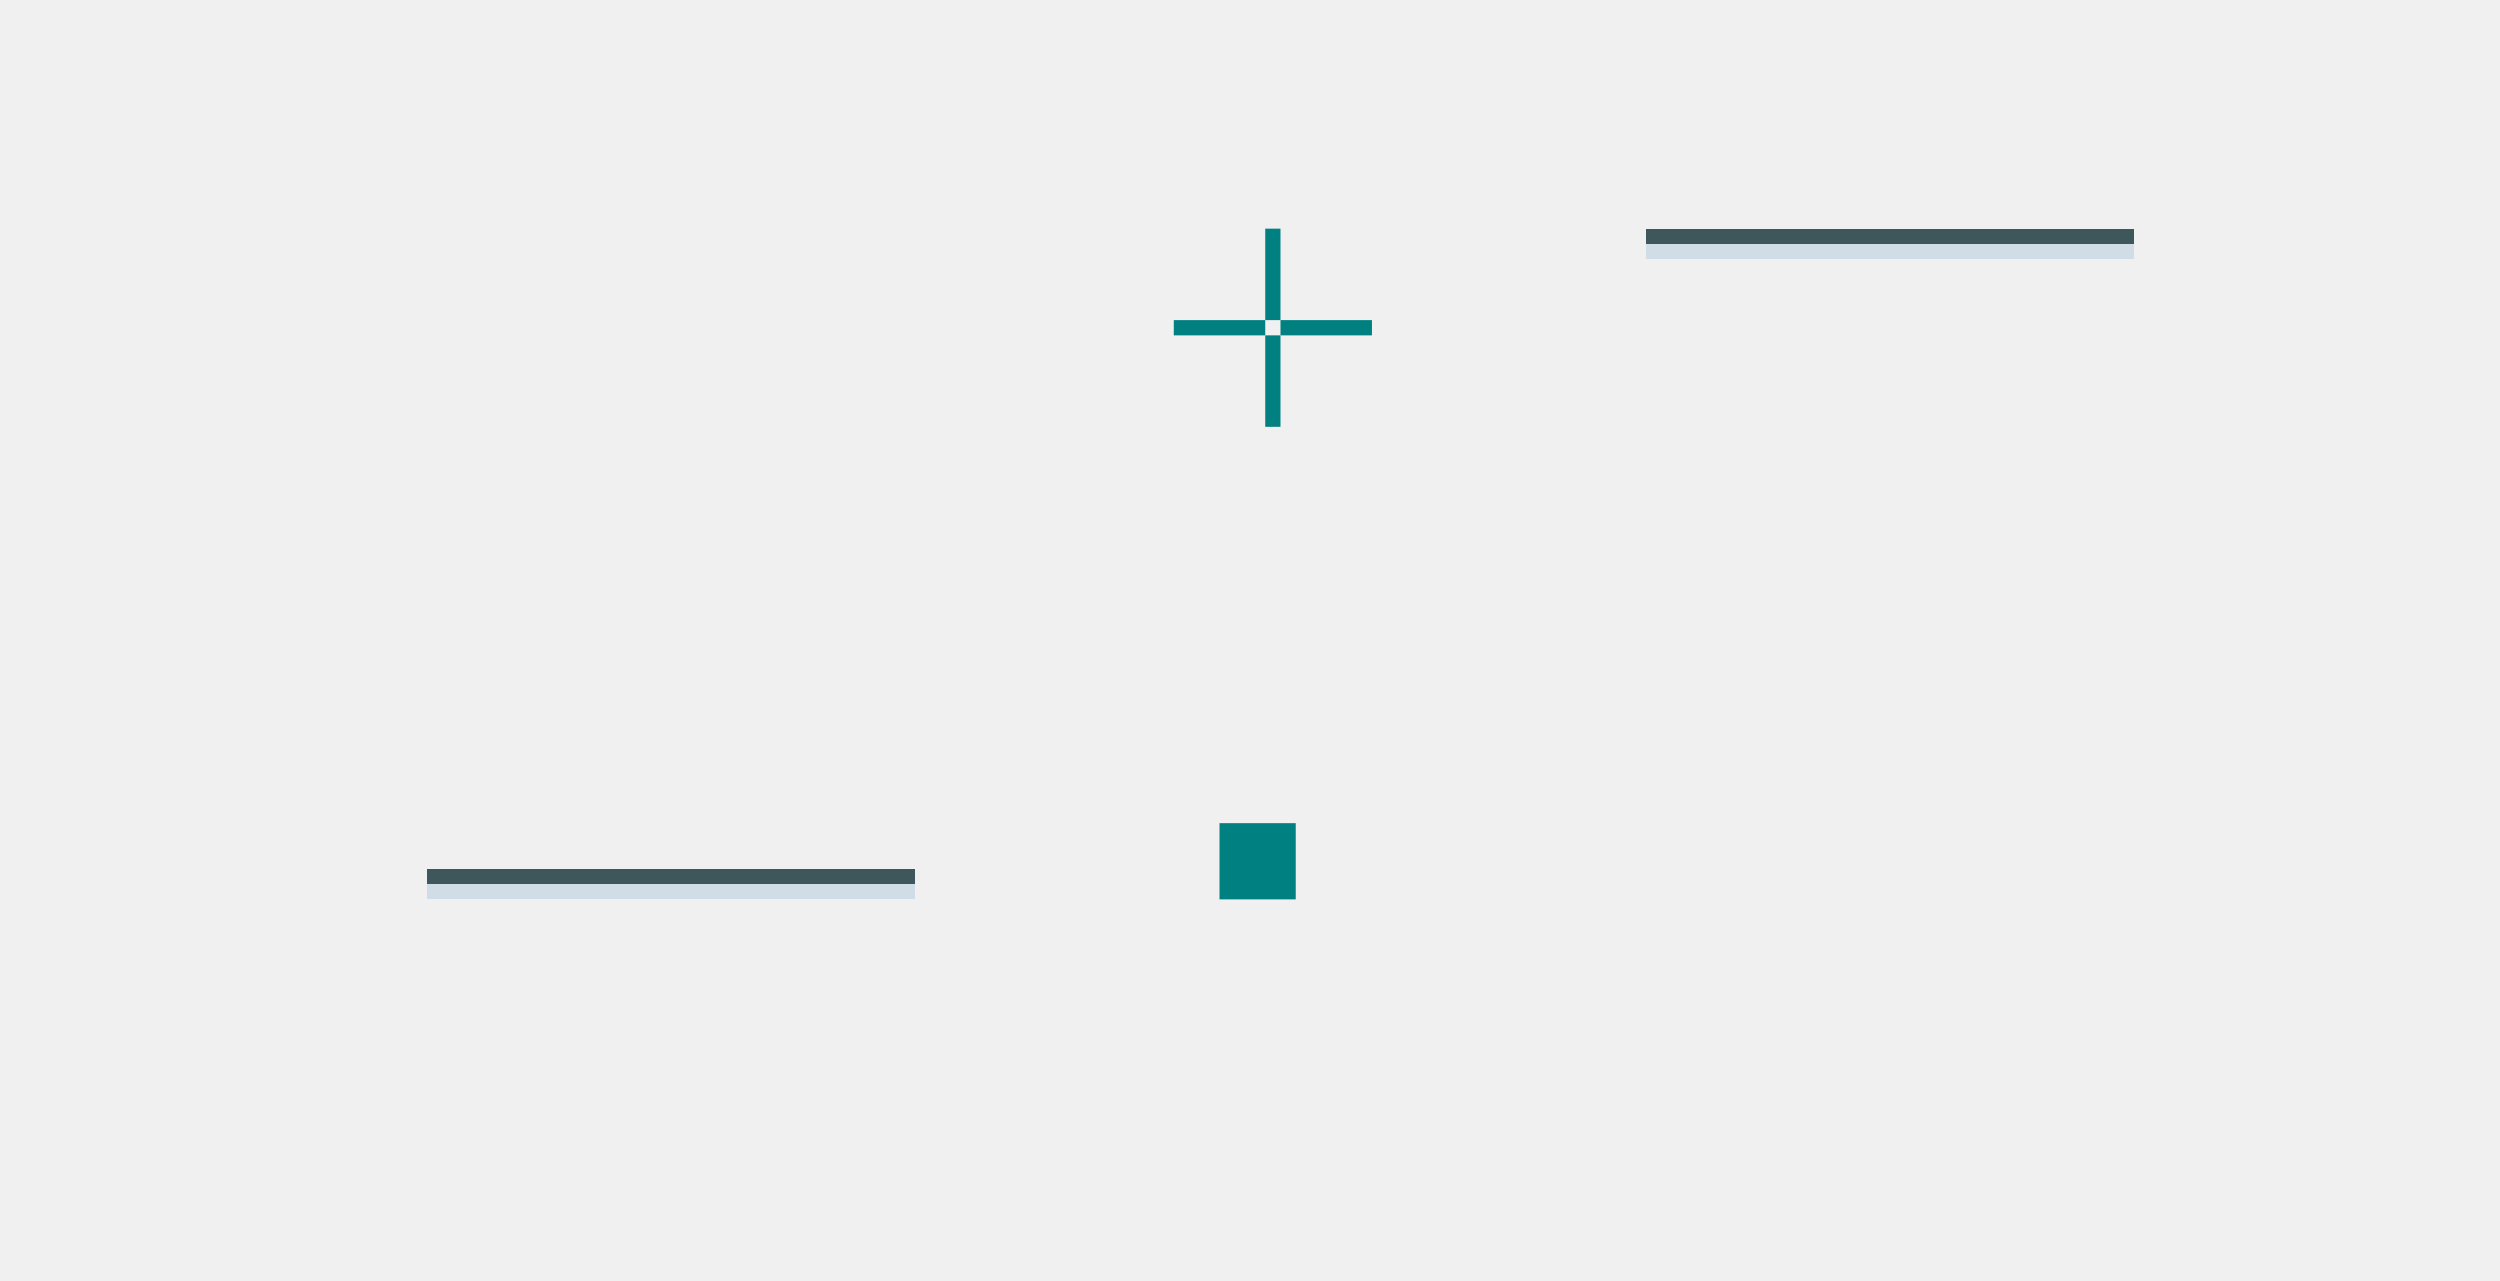
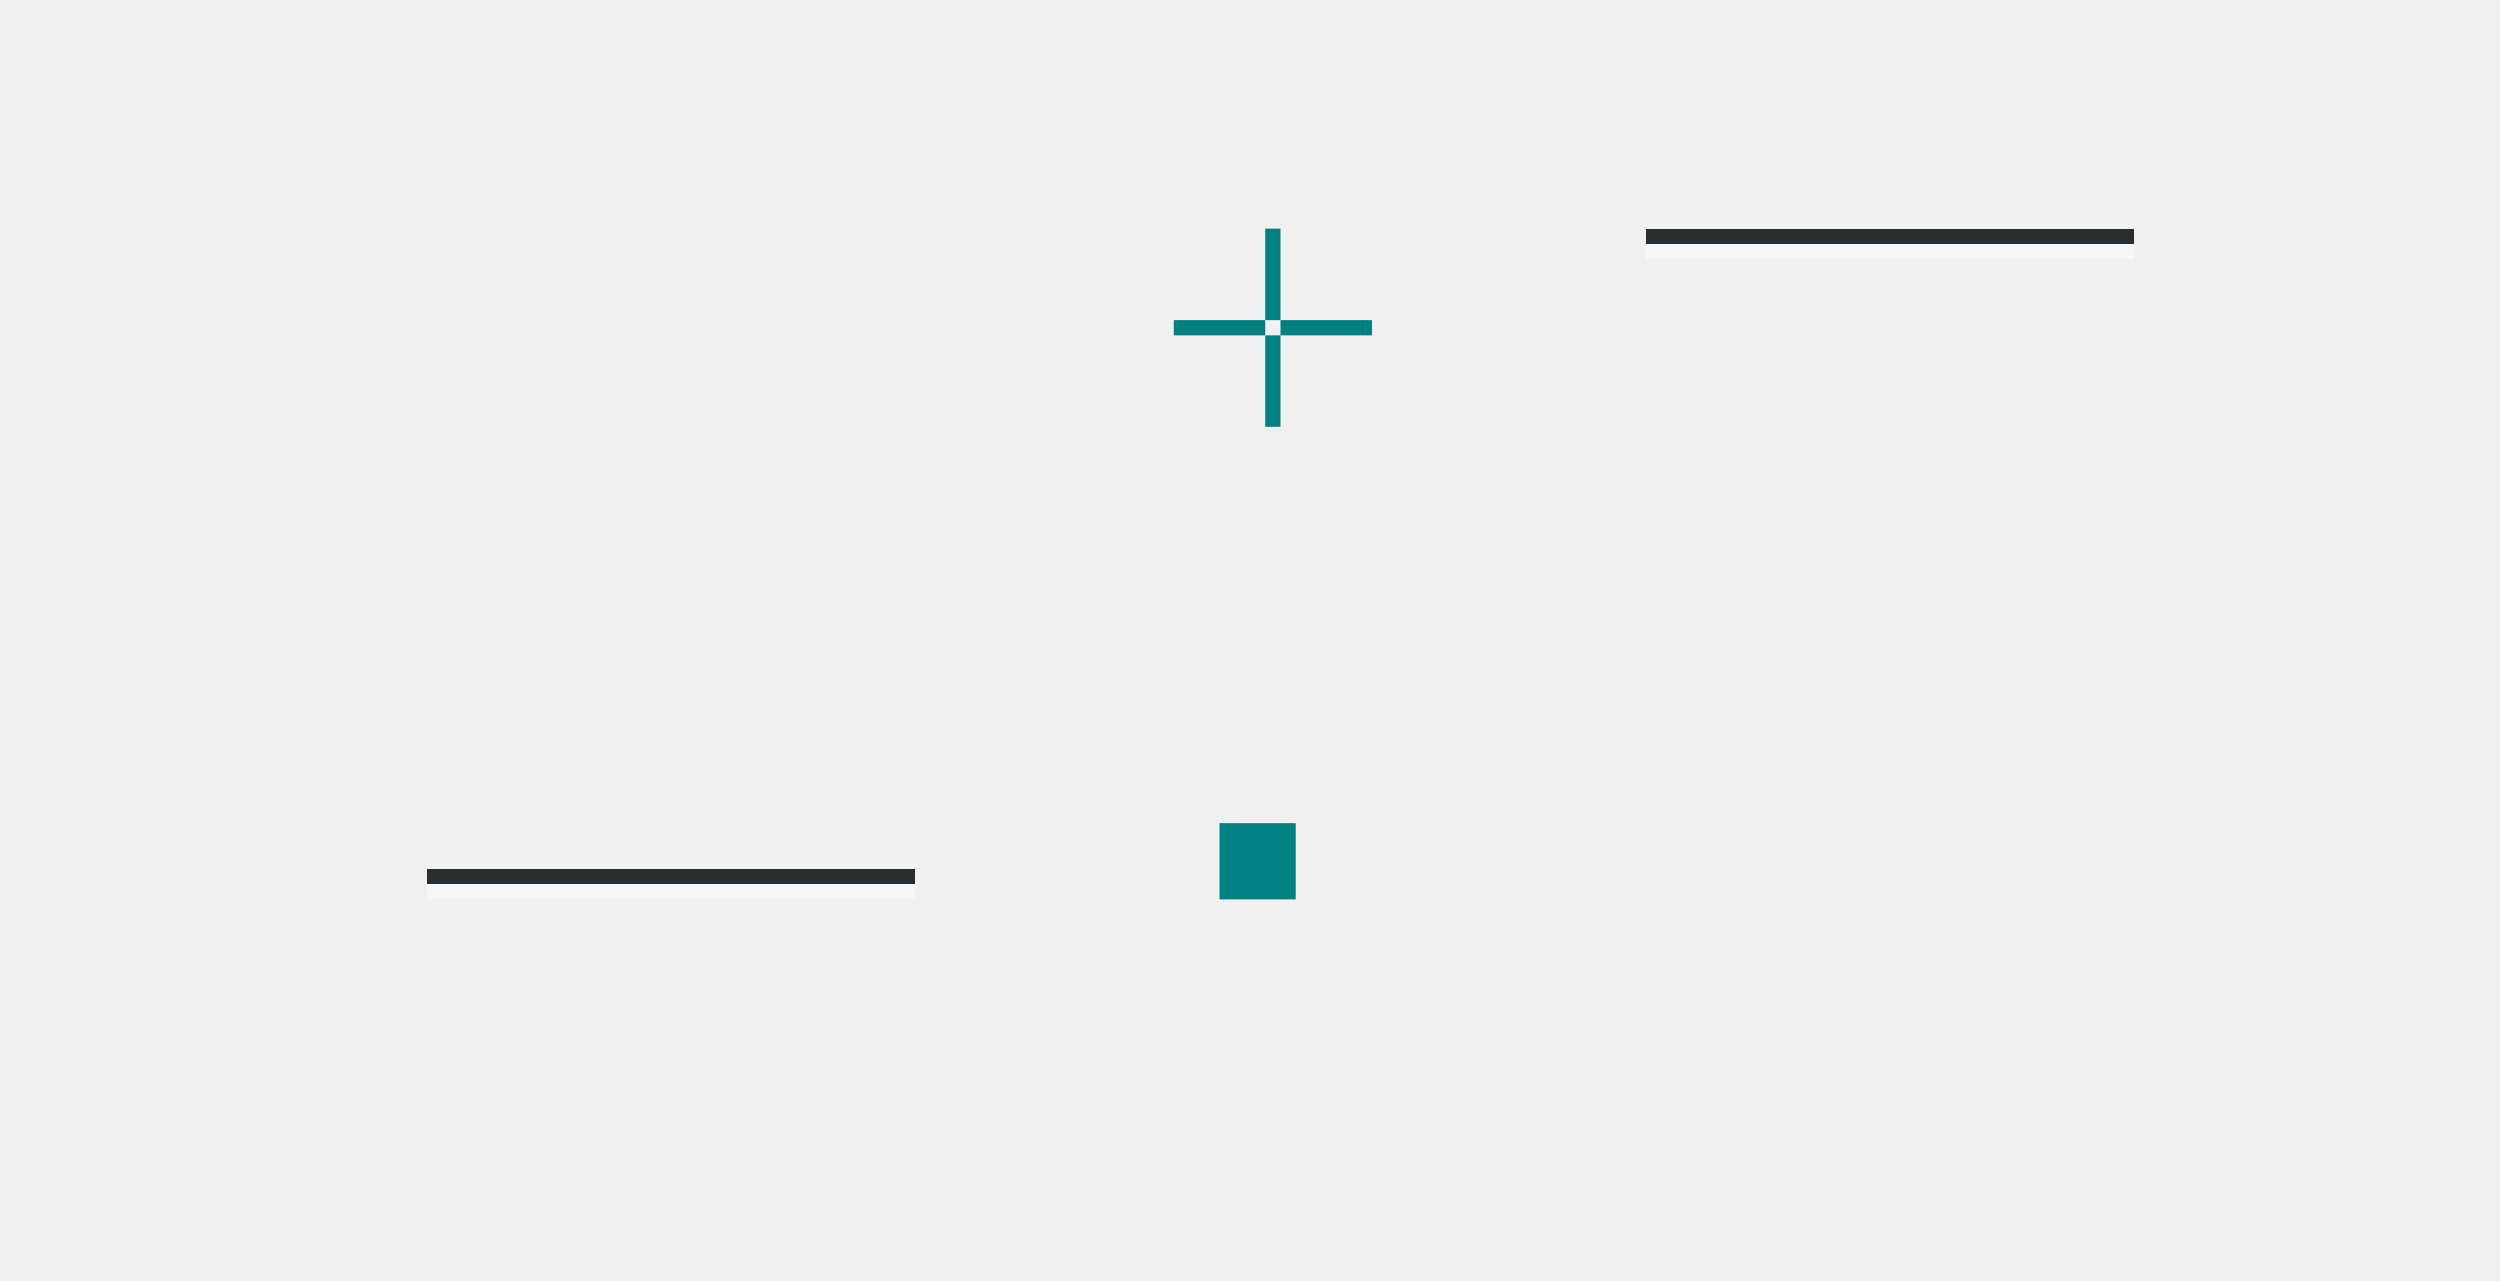
<svg xmlns="http://www.w3.org/2000/svg" width="164" height="84" viewBox="0 0 164 84" version="1.1" id="svg8">
  <defs id="defs2" />
  <g id="layer1" transform="translate(-50.72305,-399.2505)">
    <rect style="opacity:1;fill:#008080;fill-opacity:1;stroke:none;stroke-width:1;stroke-miterlimit:4;stroke-dasharray:none;stroke-opacity:1" id="hint-stretch-borders" width="5" height="5" x="130.723" y="453.25" />
    <rect y="78.723" x="-452.25" height="32" width="32" id="header-center" style="opacity:0.25;fill:none;fill-opacity:1;fill-rule:evenodd;stroke:none;stroke-width:2.149;stroke-linecap:square;stroke-linejoin:miter;stroke-miterlimit:4;stroke-dasharray:none;stroke-opacity:1;paint-order:normal;shape-rendering:crispEdges" transform="rotate(-90)" />
    <g transform="matrix(1,0,0,-1,1.986351,1402.491)" id="header-bottom">
-       <rect y="76.737" x="-945.24" height="32" width="1" id="rect868" style="opacity:1;fill:#b3cdde;fill-opacity:0.529;fill-rule:evenodd;stroke:none;stroke-width:2.149;stroke-linecap:square;stroke-linejoin:miter;stroke-miterlimit:4;stroke-dasharray:none;stroke-opacity:1;paint-order:normal;shape-rendering:crispEdges" transform="rotate(-90)" />
-       <rect transform="rotate(-90)" style="opacity:1;fill:#1b393e;fill-opacity:0.831;fill-rule:evenodd;stroke:none;stroke-width:2.149;stroke-linecap:square;stroke-linejoin:miter;stroke-miterlimit:4;stroke-dasharray:none;stroke-opacity:1;paint-order:normal;shape-rendering:crispEdges" id="rect870" width="1" height="32" x="-946.24" y="76.737" />
+       <rect y="76.737" x="-945.24" height="32" width="1" id="rect868" style="opacity:1;fill:#ffffff;fill-opacity:0.402;fill-rule:evenodd;stroke:none;stroke-width:2.149;stroke-linecap:square;stroke-linejoin:miter;stroke-miterlimit:4;stroke-dasharray:none;stroke-opacity:1;paint-order:normal;shape-rendering:crispEdges" transform="rotate(-90)" />
+       <rect transform="rotate(-90)" style="opacity:1;fill:#040a0e;fill-opacity:0.847;fill-rule:evenodd;stroke:none;stroke-width:2.149;stroke-linecap:square;stroke-linejoin:miter;stroke-miterlimit:4;stroke-dasharray:none;stroke-opacity:1;paint-order:normal;shape-rendering:crispEdges" id="rect870" width="1" height="32" x="-946.24" y="76.737" />
      <rect y="76.737" x="-950.24" height="32" width="4" id="rect872" style="opacity:0.25;fill:none;fill-opacity:1;fill-rule:evenodd;stroke:none;stroke-width:2.149;stroke-linecap:square;stroke-linejoin:miter;stroke-miterlimit:4;stroke-dasharray:none;stroke-opacity:1;paint-order:normal;shape-rendering:crispEdges" transform="rotate(-90)" />
    </g>
    <g id="header-bottomright">
      <rect y="110.723" x="452.25" height="6" width="6" id="rect1037" style="opacity:0.25;fill:none;fill-opacity:1;fill-rule:evenodd;stroke:none;stroke-width:2.149;stroke-linecap:square;stroke-linejoin:miter;stroke-miterlimit:4;stroke-dasharray:none;stroke-opacity:1;paint-order:normal;shape-rendering:crispEdges" transform="matrix(0,1,1,0,0,0)" />
      <rect transform="matrix(0,1,1,0,0,0)" style="opacity:0.6;fill:none;fill-opacity:1;fill-rule:evenodd;stroke:none;stroke-width:2.149;stroke-linecap:square;stroke-linejoin:miter;stroke-miterlimit:4;stroke-dasharray:none;stroke-opacity:1;paint-order:normal;shape-rendering:crispEdges" id="rect876" width="1" height="4" x="457.25" y="110.723" />
      <rect y="110.723" x="456.25" height="4" width="1" id="rect878" style="opacity:0.35;fill:none;fill-opacity:1;fill-rule:evenodd;stroke:none;stroke-width:2.149;stroke-linecap:square;stroke-linejoin:miter;stroke-miterlimit:4;stroke-dasharray:none;stroke-opacity:1;paint-order:normal;shape-rendering:crispEdges" transform="matrix(0,1,1,0,0,0)" />
      <rect transform="matrix(0,1,1,0,0,0)" style="opacity:0.25;fill:none;fill-opacity:1;fill-rule:evenodd;stroke:none;stroke-width:2.149;stroke-linecap:square;stroke-linejoin:miter;stroke-miterlimit:4;stroke-dasharray:none;stroke-opacity:1;paint-order:normal;shape-rendering:crispEdges" id="rect880" width="4" height="4" x="452.25" y="110.723" />
    </g>
    <g id="header-top" style="fill:none">
      <rect transform="rotate(-90)" style="opacity:0.25;fill:none;fill-opacity:1;fill-rule:evenodd;stroke:none;stroke-width:2.149;stroke-linecap:square;stroke-linejoin:miter;stroke-miterlimit:4;stroke-dasharray:none;stroke-opacity:1;paint-order:normal;shape-rendering:crispEdges" id="rect1004" width="4" height="32" x="-420.25" y="78.723" />
      <rect y="78.723" x="-416.25" height="32" width="2" id="rect998" style="opacity:0.25;fill:none;fill-opacity:1;fill-rule:evenodd;stroke:none;stroke-width:2.149;stroke-linecap:square;stroke-linejoin:miter;stroke-miterlimit:4;stroke-dasharray:none;stroke-opacity:1;paint-order:normal;shape-rendering:crispEdges" transform="rotate(-90)" />
    </g>
    <g id="header-right" style="fill:none">
      <rect transform="rotate(-90)" style="opacity:0.25;fill:none;fill-opacity:1;fill-rule:evenodd;stroke:none;stroke-width:2.149;stroke-linecap:square;stroke-linejoin:miter;stroke-miterlimit:4;stroke-dasharray:none;stroke-opacity:1;paint-order:normal;shape-rendering:crispEdges" id="rect1012" width="32" height="4" x="-452.25" y="110.723" />
      <rect y="114.723" x="-452.25" height="2" width="32" id="rect1006" style="opacity:0.25;fill:none;fill-opacity:1;fill-rule:evenodd;stroke:none;stroke-width:2.149;stroke-linecap:square;stroke-linejoin:miter;stroke-miterlimit:4;stroke-dasharray:none;stroke-opacity:1;paint-order:normal;shape-rendering:crispEdges" transform="rotate(-90)" />
    </g>
    <g id="header-topright" style="fill:none">
      <rect y="110.723" x="-420.25" height="6" width="6" id="rect1020" style="opacity:0.25;fill:none;fill-opacity:1;fill-rule:evenodd;stroke:none;stroke-width:2.149;stroke-linecap:square;stroke-linejoin:miter;stroke-miterlimit:4;stroke-dasharray:none;stroke-opacity:1;paint-order:normal;shape-rendering:crispEdges" transform="rotate(-90)" />
      <path transform="scale(1,-1)" d="m 114.723,-420.25 a 4,4 0 0 1 -4,4 l 0,-4 z" id="path1014" style="opacity:0.25;fill:none;fill-opacity:1;stroke:none;stroke-width:2;stroke-linecap:round;stroke-linejoin:round;stroke-miterlimit:4;stroke-dasharray:none;stroke-opacity:1" />
    </g>
    <g id="header-topleft" transform="matrix(-1,0,0,1,189.4461,1.3753906e-5)" style="fill:none">
      <rect transform="rotate(-90)" style="opacity:0.25;fill:none;fill-opacity:1;fill-rule:evenodd;stroke:none;stroke-width:2.149;stroke-linecap:square;stroke-linejoin:miter;stroke-miterlimit:4;stroke-dasharray:none;stroke-opacity:1;paint-order:normal;shape-rendering:crispEdges" id="rect1022" width="6" height="6" x="-420.25" y="110.723" />
      <path style="opacity:0.25;fill:none;fill-opacity:1;stroke:none;stroke-width:2;stroke-linecap:round;stroke-linejoin:round;stroke-miterlimit:4;stroke-dasharray:none;stroke-opacity:1" id="path1024" d="m 114.723,-420.25 a 4,4 0 0 1 -4,4 l 0,-4 z" transform="scale(1,-1)" />
    </g>
    <g id="header-left" transform="matrix(-1,0,0,1,189.4461,1.3753906e-5)" style="fill:none">
      <rect y="110.723" x="-452.25" height="4" width="32" id="rect1028" style="opacity:0.25;fill:none;fill-opacity:1;fill-rule:evenodd;stroke:none;stroke-width:2.149;stroke-linecap:square;stroke-linejoin:miter;stroke-miterlimit:4;stroke-dasharray:none;stroke-opacity:1;paint-order:normal;shape-rendering:crispEdges" transform="rotate(-90)" />
      <rect transform="rotate(-90)" style="opacity:0.25;fill:none;fill-opacity:1;fill-rule:evenodd;stroke:none;stroke-width:2.149;stroke-linecap:square;stroke-linejoin:miter;stroke-miterlimit:4;stroke-dasharray:none;stroke-opacity:1;paint-order:normal;shape-rendering:crispEdges" id="rect1030" width="32" height="2" x="-452.25" y="114.723" />
    </g>
    <g id="header-bottomleft" transform="matrix(-1,0,0,1,189.4461,-1.6763672e-5)">
      <rect transform="matrix(0,1,1,0,0,0)" style="opacity:0.25;fill:none;fill-opacity:1;fill-rule:evenodd;stroke:none;stroke-width:2.149;stroke-linecap:square;stroke-linejoin:miter;stroke-miterlimit:4;stroke-dasharray:none;stroke-opacity:1;paint-order:normal;shape-rendering:crispEdges" id="rect1045" width="6" height="6" x="452.25" y="110.723" />
      <rect y="110.723" x="457.25" height="4" width="1" id="rect1047" style="opacity:0.6;fill:none;fill-opacity:1;fill-rule:evenodd;stroke:none;stroke-width:2.149;stroke-linecap:square;stroke-linejoin:miter;stroke-miterlimit:4;stroke-dasharray:none;stroke-opacity:1;paint-order:normal;shape-rendering:crispEdges" transform="matrix(0,1,1,0,0,0)" />
      <rect transform="matrix(0,1,1,0,0,0)" style="opacity:0.35;fill:none;fill-opacity:1;fill-rule:evenodd;stroke:none;stroke-width:2.149;stroke-linecap:square;stroke-linejoin:miter;stroke-miterlimit:4;stroke-dasharray:none;stroke-opacity:1;paint-order:normal;shape-rendering:crispEdges" id="rect1049" width="1" height="4" x="456.25" y="110.723" />
      <rect y="110.723" x="452.25" height="4" width="4" id="rect1051" style="opacity:0.25;fill:none;fill-opacity:1;fill-rule:evenodd;stroke:none;stroke-width:2.149;stroke-linecap:square;stroke-linejoin:miter;stroke-miterlimit:4;stroke-dasharray:none;stroke-opacity:1;paint-order:normal;shape-rendering:crispEdges" transform="matrix(0,1,1,0,0,0)" />
    </g>
    <path style="fill:#008080;stroke-width:1" id="hint-top-margin" d="m 133.723,414.25 h 1 v 6 h -1 z" />
    <path style="fill:#008080;stroke-width:1" id="hint-bottom-margin" d="m 133.723,421.25 h 1 v 6 h -1 z" />
    <path style="fill:#008080;stroke-width:1" id="hint-right-margin" d="m 140.723,420.25 v 1 h -6 v -1 z" />
    <path style="fill:#008080;stroke-width:1" id="hint-left-margin" d="m 133.723,420.25 v 1 h -6 v -1 z" />
    <rect y="158.723" x="420.25" height="32" width="32" id="footer-center" style="opacity:0.25;fill:none;fill-opacity:1;fill-rule:evenodd;stroke:none;stroke-width:2.149;stroke-linecap:square;stroke-linejoin:miter;stroke-miterlimit:4;stroke-dasharray:none;stroke-opacity:1;paint-order:normal;shape-rendering:crispEdges" transform="matrix(0,1,1,0,0,0)" />
    <g transform="translate(81.98635,-529.99)" id="footer-top">
-       <rect y="76.737" x="-945.24" height="32" width="1" id="rect1563" style="opacity:1;fill:#1b393e;fill-opacity:0.831;fill-rule:evenodd;stroke:none;stroke-width:2.149;stroke-linecap:square;stroke-linejoin:miter;stroke-miterlimit:4;stroke-dasharray:none;stroke-opacity:1;paint-order:normal;shape-rendering:crispEdges" transform="rotate(-90)" />
-       <rect transform="rotate(-90)" style="opacity:1;fill:#b3cdde;fill-opacity:0.529;fill-rule:evenodd;stroke:none;stroke-width:2.149;stroke-linecap:square;stroke-linejoin:miter;stroke-miterlimit:4;stroke-dasharray:none;stroke-opacity:1;paint-order:normal;shape-rendering:crispEdges" id="rect1565" width="1" height="32" x="-946.24" y="76.737" />
+       <rect y="76.737" x="-945.24" height="32" width="1" id="rect1563" style="opacity:1;fill:#040a0e;fill-opacity:0.847;fill-rule:evenodd;stroke:none;stroke-width:2.149;stroke-linecap:square;stroke-linejoin:miter;stroke-miterlimit:4;stroke-dasharray:none;stroke-opacity:1;paint-order:normal;shape-rendering:crispEdges" transform="rotate(-90)" />
+       <rect transform="rotate(-90)" style="opacity:1;fill:#ffffff;fill-opacity:0.398;fill-rule:evenodd;stroke:none;stroke-width:2.149;stroke-linecap:square;stroke-linejoin:miter;stroke-miterlimit:4;stroke-dasharray:none;stroke-opacity:1;paint-order:normal;shape-rendering:crispEdges" id="rect1565" width="1" height="32" x="-946.24" y="76.737" />
      <rect y="76.737" x="-950.24" height="32" width="4" id="rect1567" style="opacity:0.25;fill:none;fill-opacity:1;fill-rule:evenodd;stroke:none;stroke-width:2.149;stroke-linecap:square;stroke-linejoin:miter;stroke-miterlimit:4;stroke-dasharray:none;stroke-opacity:1;paint-order:normal;shape-rendering:crispEdges" transform="rotate(-90)" />
    </g>
    <g transform="matrix(1,0,0,-1,80,872.5009)" id="footer-topright">
      <rect y="110.723" x="452.25" height="6" width="6" id="rect1571" style="opacity:0.25;fill:none;fill-opacity:1;fill-rule:evenodd;stroke:none;stroke-width:2.149;stroke-linecap:square;stroke-linejoin:miter;stroke-miterlimit:4;stroke-dasharray:none;stroke-opacity:1;paint-order:normal;shape-rendering:crispEdges" transform="matrix(0,1,1,0,0,0)" />
      <rect transform="matrix(0,1,1,0,0,0)" style="opacity:0.6;fill:none;fill-opacity:1;fill-rule:evenodd;stroke:none;stroke-width:2.149;stroke-linecap:square;stroke-linejoin:miter;stroke-miterlimit:4;stroke-dasharray:none;stroke-opacity:1;paint-order:normal;shape-rendering:crispEdges" id="rect1573" width="1" height="4" x="457.25" y="110.723" />
      <rect y="110.723" x="456.25" height="4" width="1" id="rect1575" style="opacity:0.35;fill:none;fill-opacity:1;fill-rule:evenodd;stroke:none;stroke-width:2.149;stroke-linecap:square;stroke-linejoin:miter;stroke-miterlimit:4;stroke-dasharray:none;stroke-opacity:1;paint-order:normal;shape-rendering:crispEdges" transform="matrix(0,1,1,0,0,0)" />
      <rect transform="matrix(0,1,1,0,0,0)" style="opacity:0.25;fill:none;fill-opacity:1;fill-rule:evenodd;stroke:none;stroke-width:2.149;stroke-linecap:square;stroke-linejoin:miter;stroke-miterlimit:4;stroke-dasharray:none;stroke-opacity:1;paint-order:normal;shape-rendering:crispEdges" id="rect1577" width="4" height="4" x="452.25" y="110.723" />
    </g>
    <g transform="matrix(1,0,0,-1,80,872.5009)" id="footer-bottom" style="fill:none">
      <rect transform="rotate(-90)" style="opacity:0.25;fill:none;fill-opacity:1;fill-rule:evenodd;stroke:none;stroke-width:2.149;stroke-linecap:square;stroke-linejoin:miter;stroke-miterlimit:4;stroke-dasharray:none;stroke-opacity:1;paint-order:normal;shape-rendering:crispEdges" id="rect1581" width="4" height="32" x="-420.25" y="78.723" />
      <rect y="78.723" x="-416.25" height="32" width="2" id="rect1583" style="opacity:0.25;fill:none;fill-opacity:1;fill-rule:evenodd;stroke:none;stroke-width:2.149;stroke-linecap:square;stroke-linejoin:miter;stroke-miterlimit:4;stroke-dasharray:none;stroke-opacity:1;paint-order:normal;shape-rendering:crispEdges" transform="rotate(-90)" />
    </g>
    <g transform="matrix(1,0,0,-1,80,872.5009)" id="footer-right" style="fill:none">
      <rect transform="rotate(-90)" style="opacity:0.25;fill:none;fill-opacity:1;fill-rule:evenodd;stroke:none;stroke-width:2.149;stroke-linecap:square;stroke-linejoin:miter;stroke-miterlimit:4;stroke-dasharray:none;stroke-opacity:1;paint-order:normal;shape-rendering:crispEdges" id="rect1587" width="32" height="4" x="-452.25" y="110.723" />
      <rect y="114.723" x="-452.25" height="2" width="32" id="rect1589" style="opacity:0.25;fill:none;fill-opacity:1;fill-rule:evenodd;stroke:none;stroke-width:2.149;stroke-linecap:square;stroke-linejoin:miter;stroke-miterlimit:4;stroke-dasharray:none;stroke-opacity:1;paint-order:normal;shape-rendering:crispEdges" transform="rotate(-90)" />
    </g>
    <g transform="matrix(1,0,0,-1,80,872.5009)" id="footer-bottomright" style="fill:none">
      <rect y="110.723" x="-420.25" height="6" width="6" id="rect1593" style="opacity:0.25;fill:none;fill-opacity:1;fill-rule:evenodd;stroke:none;stroke-width:2.149;stroke-linecap:square;stroke-linejoin:miter;stroke-miterlimit:4;stroke-dasharray:none;stroke-opacity:1;paint-order:normal;shape-rendering:crispEdges" transform="rotate(-90)" />
      <path transform="scale(1,-1)" d="m 114.723,-420.25 a 4,4 0 0 1 -4,4 l 0,-4 z" id="path1595" style="opacity:0.25;fill:none;fill-opacity:1;stroke:none;stroke-width:2;stroke-linecap:round;stroke-linejoin:round;stroke-miterlimit:4;stroke-dasharray:none;stroke-opacity:1" />
    </g>
    <g id="footer-bottomleft" transform="rotate(-180,134.7231,436.2505)" style="fill:none">
      <rect transform="rotate(-90)" style="opacity:0.25;fill:none;fill-opacity:1;fill-rule:evenodd;stroke:none;stroke-width:2.149;stroke-linecap:square;stroke-linejoin:miter;stroke-miterlimit:4;stroke-dasharray:none;stroke-opacity:1;paint-order:normal;shape-rendering:crispEdges" id="rect1599" width="6" height="6" x="-420.25" y="110.723" />
      <path style="opacity:0.25;fill:none;fill-opacity:1;stroke:none;stroke-width:2;stroke-linecap:round;stroke-linejoin:round;stroke-miterlimit:4;stroke-dasharray:none;stroke-opacity:1" id="path1601" d="m 114.723,-420.25 a 4,4 0 0 1 -4,4 l 0,-4 z" transform="scale(1,-1)" />
    </g>
    <g id="footer-left" transform="rotate(-180,134.7231,436.2505)" style="fill:none">
      <rect y="110.723" x="-452.25" height="4" width="32" id="rect1605" style="opacity:0.25;fill:none;fill-opacity:1;fill-rule:evenodd;stroke:none;stroke-width:2.149;stroke-linecap:square;stroke-linejoin:miter;stroke-miterlimit:4;stroke-dasharray:none;stroke-opacity:1;paint-order:normal;shape-rendering:crispEdges" transform="rotate(-90)" />
      <rect transform="rotate(-90)" style="opacity:0.25;fill:none;fill-opacity:1;fill-rule:evenodd;stroke:none;stroke-width:2.149;stroke-linecap:square;stroke-linejoin:miter;stroke-miterlimit:4;stroke-dasharray:none;stroke-opacity:1;paint-order:normal;shape-rendering:crispEdges" id="rect1607" width="32" height="2" x="-452.25" y="114.723" />
    </g>
    <g id="footer-topleft" transform="rotate(-180,134.7231,436.2505)">
      <rect transform="matrix(0,1,1,0,0,0)" style="opacity:0.25;fill:none;fill-opacity:1;fill-rule:evenodd;stroke:none;stroke-width:2.149;stroke-linecap:square;stroke-linejoin:miter;stroke-miterlimit:4;stroke-dasharray:none;stroke-opacity:1;paint-order:normal;shape-rendering:crispEdges" id="rect1611" width="6" height="6" x="452.25" y="110.723" />
      <rect y="110.723" x="457.25" height="4" width="1" id="rect1613" style="opacity:0.6;fill:none;fill-opacity:1;fill-rule:evenodd;stroke:none;stroke-width:2.149;stroke-linecap:square;stroke-linejoin:miter;stroke-miterlimit:4;stroke-dasharray:none;stroke-opacity:1;paint-order:normal;shape-rendering:crispEdges" transform="matrix(0,1,1,0,0,0)" />
      <rect transform="matrix(0,1,1,0,0,0)" style="opacity:0.35;fill:none;fill-opacity:1;fill-rule:evenodd;stroke:none;stroke-width:2.149;stroke-linecap:square;stroke-linejoin:miter;stroke-miterlimit:4;stroke-dasharray:none;stroke-opacity:1;paint-order:normal;shape-rendering:crispEdges" id="rect1615" width="1" height="4" x="456.25" y="110.723" />
      <rect y="110.723" x="452.25" height="4" width="4" id="rect1617" style="opacity:0.25;fill:none;fill-opacity:1;fill-rule:evenodd;stroke:none;stroke-width:2.149;stroke-linecap:square;stroke-linejoin:miter;stroke-miterlimit:4;stroke-dasharray:none;stroke-opacity:1;paint-order:normal;shape-rendering:crispEdges" transform="matrix(0,1,1,0,0,0)" />
    </g>
  </g>
</svg>
